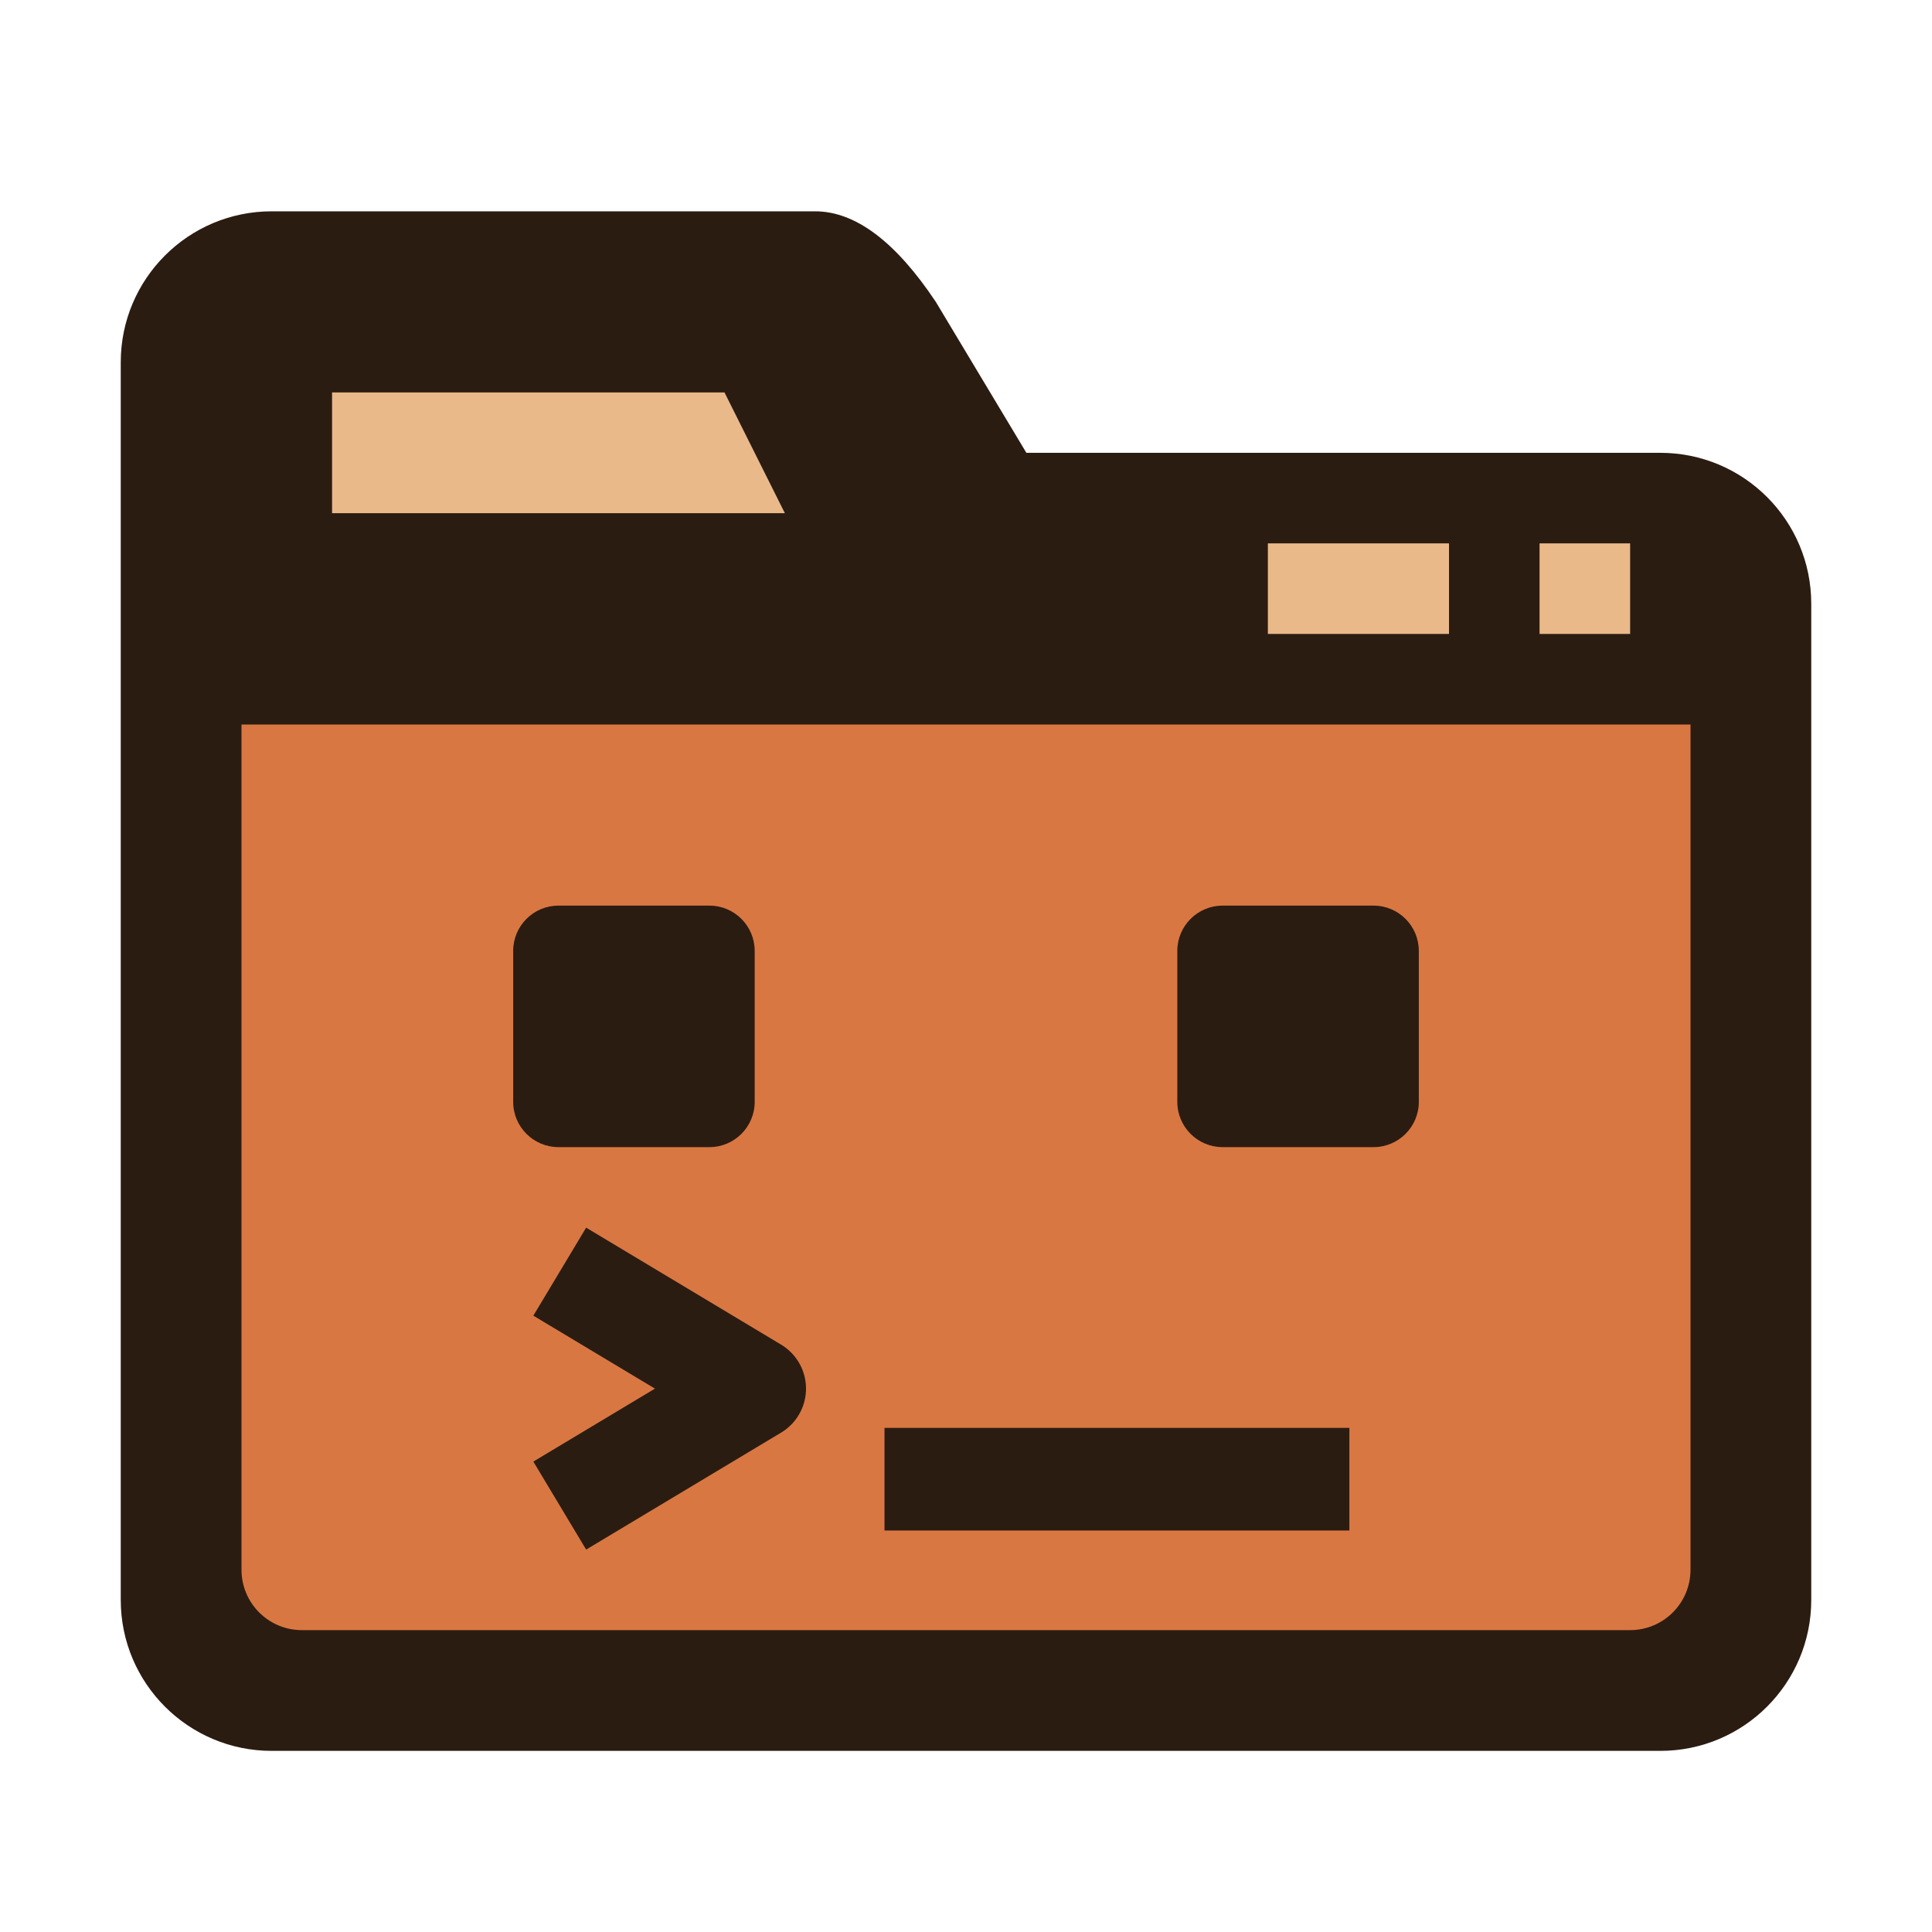
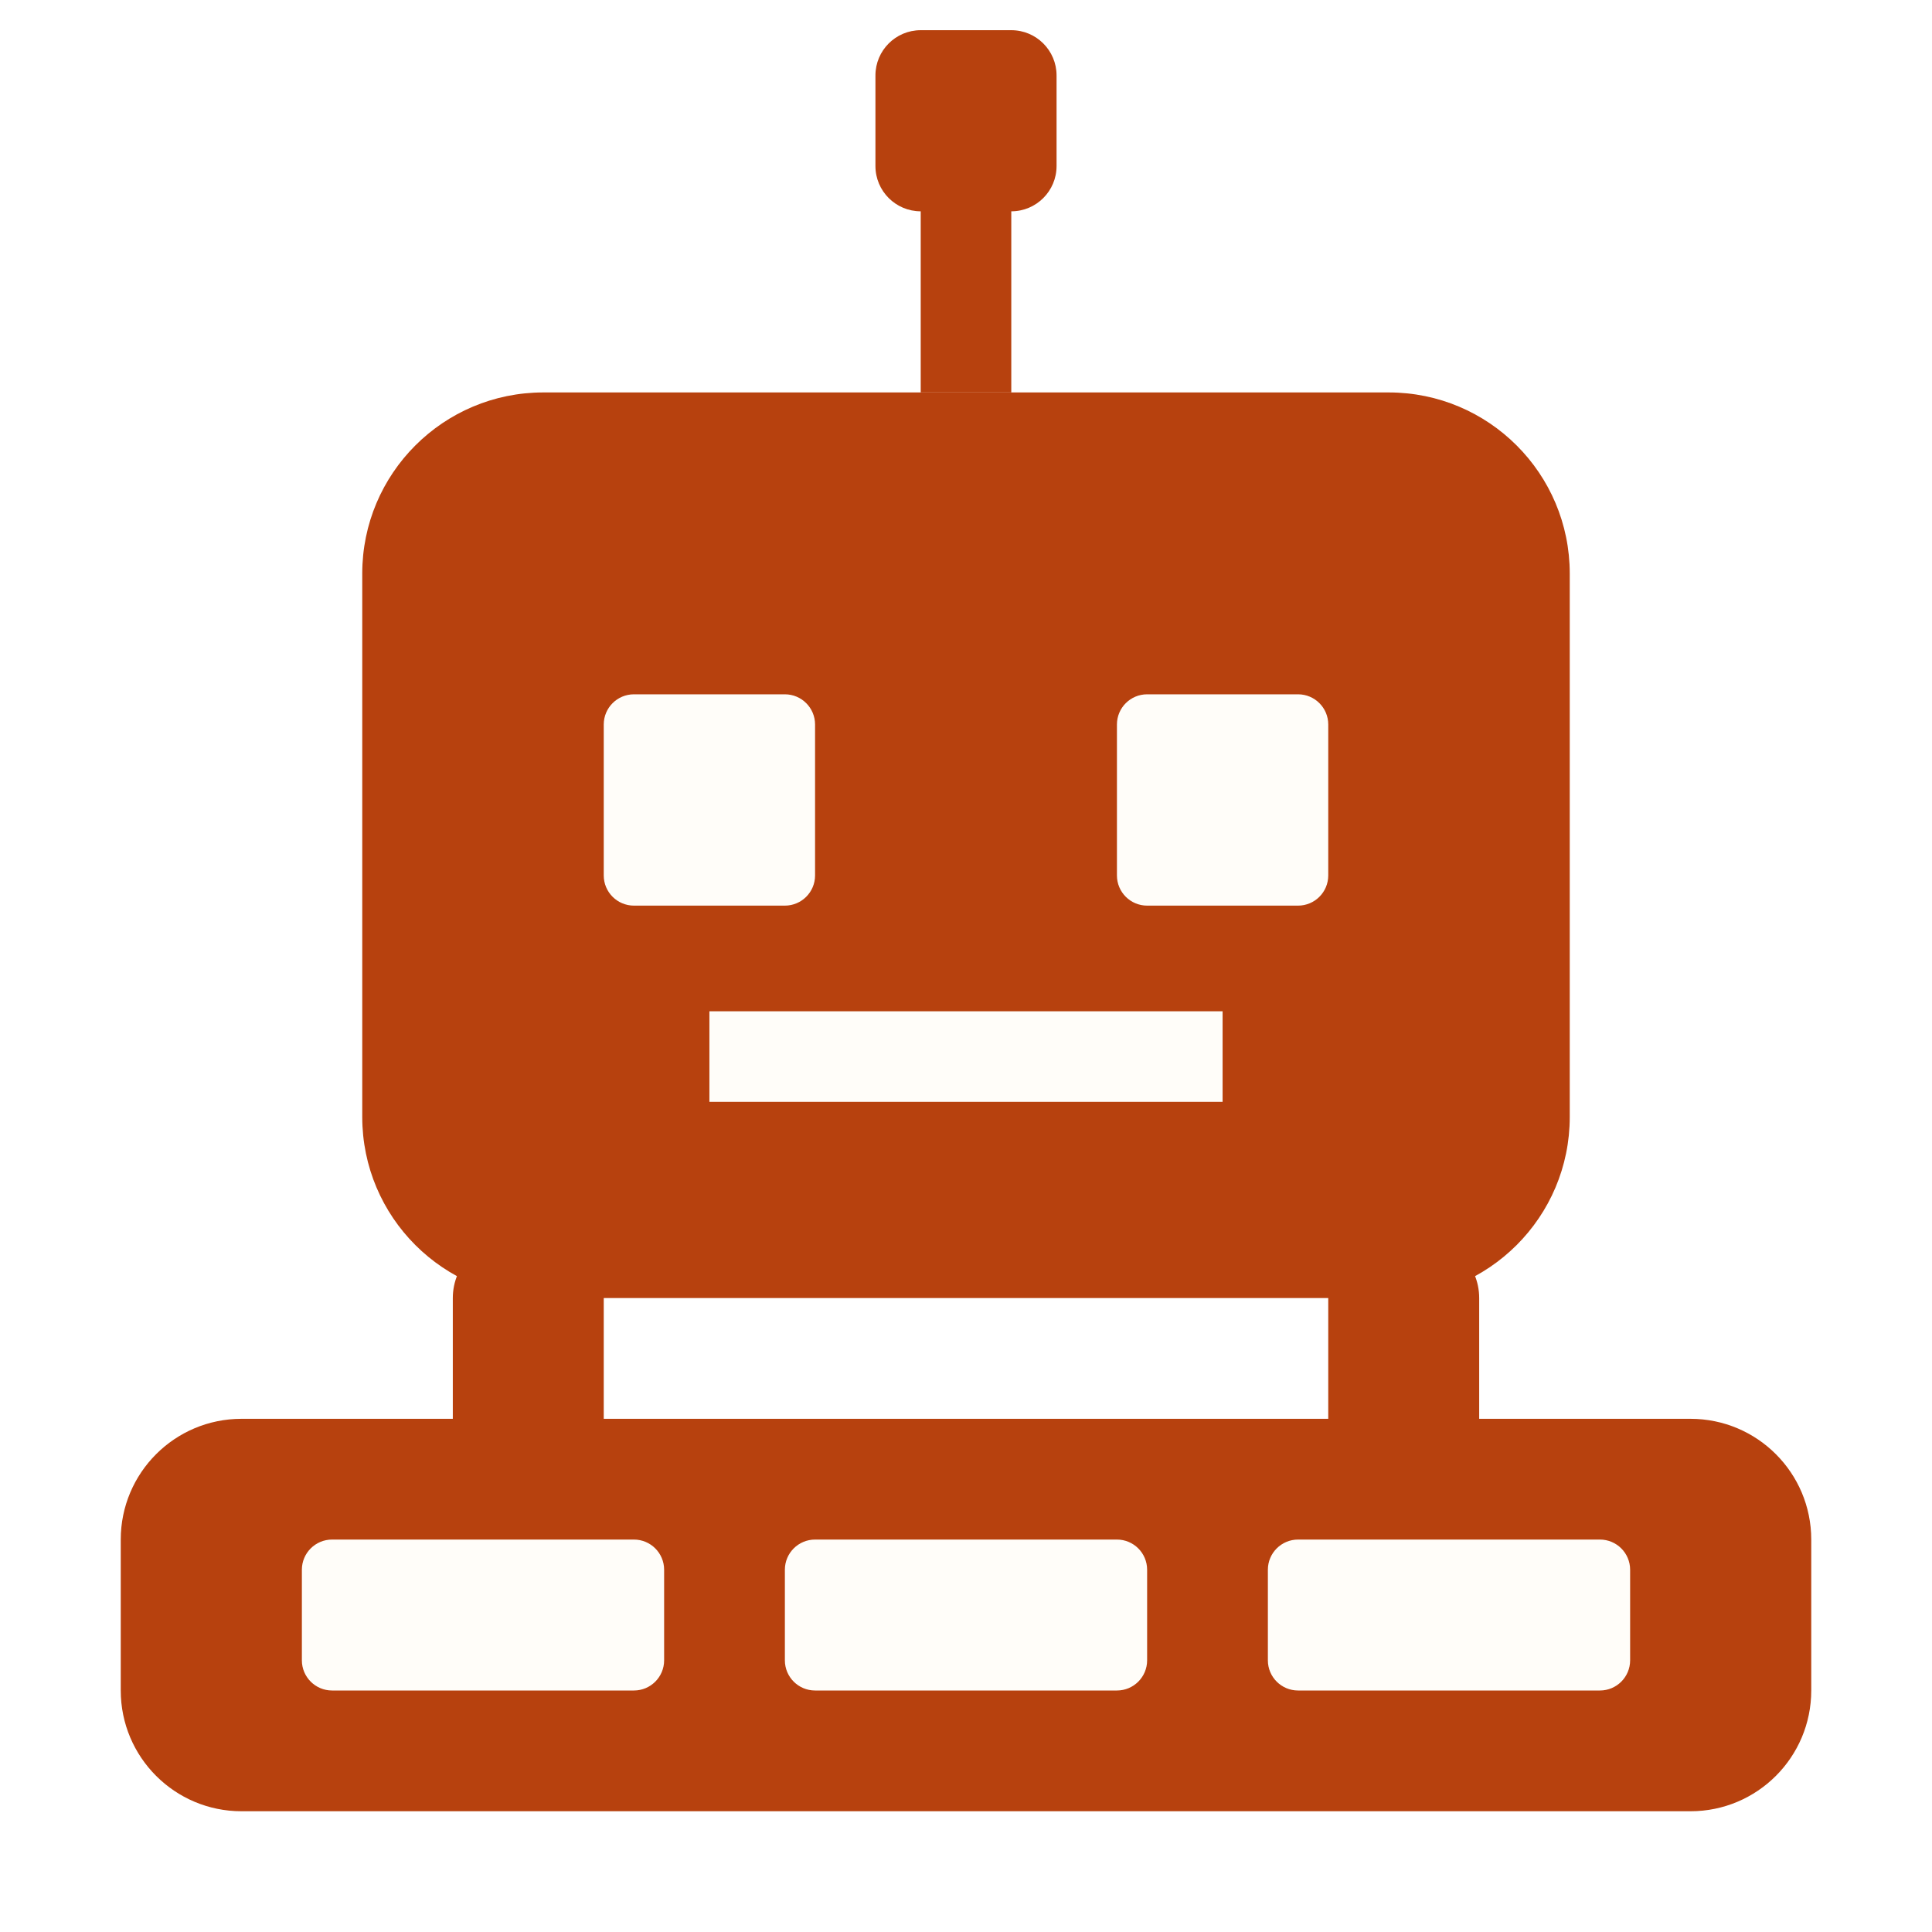
<svg xmlns="http://www.w3.org/2000/svg" viewBox="0 0 64 64" role="img" aria-labelledby="title desc">
-   <path fill="#2B1C12" d="M4 12a5 5 0 0 1 5-5h18q2 0 4 3l3 5h21a5 5 0 0 1 5 5v33a5 5 0 0 1-5 5H9a5 5 0 0 1-5-5z" />
-   <path fill="#D97742" d="M8 24h48v28a2 2 0 0 1-2 2H10a2 2 0 0 1-2-2z" />
-   <path fill="#E9B98A" d="M11 13h13l2 4H11z" />
-   <path fill="#E9B98A" d="M42 18h6v3h-6zm9 0h3v3h-3z" />
-   <g fill="#2B1C12">
-     <rect x="17" y="30" width="8" height="8" rx="1.5" />
-     <rect x="39" y="30" width="8" height="8" rx="1.5" />
-   </g>
-   <path d="m20 43 5 3-5 3m11 0h12" fill="none" stroke="#2B1C12" stroke-width="3.4" stroke-linecap="square" stroke-linejoin="round" />
+   <path d="M32 13V6" fill="none" stroke="#B7410E" stroke-width="3" />
+   <rect x="29" y="1" width="6" height="6" rx="1.5" fill="#B7410E" />
+   <rect x="12" y="13" width="40" height="30" rx="6" fill="#B7410E" />
+   <rect x="20" y="23" width="7" height="7" rx="1" fill="#FFFDF9" />
+   <rect x="37" y="23" width="7" height="7" rx="1" fill="#FFFDF9" />
+   <path d="M25 35h14" fill="none" stroke="#FFFDF9" stroke-width="3" stroke-linecap="square" />
+   <rect x="15" y="41" width="5" height="8" rx="2" fill="#B7410E" />
+   <rect x="44" y="41" width="5" height="8" rx="2" fill="#B7410E" />
+   <rect x="4" y="47" width="56" height="13" rx="4" fill="#B7410E" />
+   <rect x="10" y="51" width="12" height="5" rx="1" fill="#FFFDF9" />
+   <rect x="26" y="51" width="12" height="5" rx="1" fill="#FFFDF9" />
+   <rect x="42" y="51" width="12" height="5" rx="1" fill="#FFFDF9" />
</svg>
